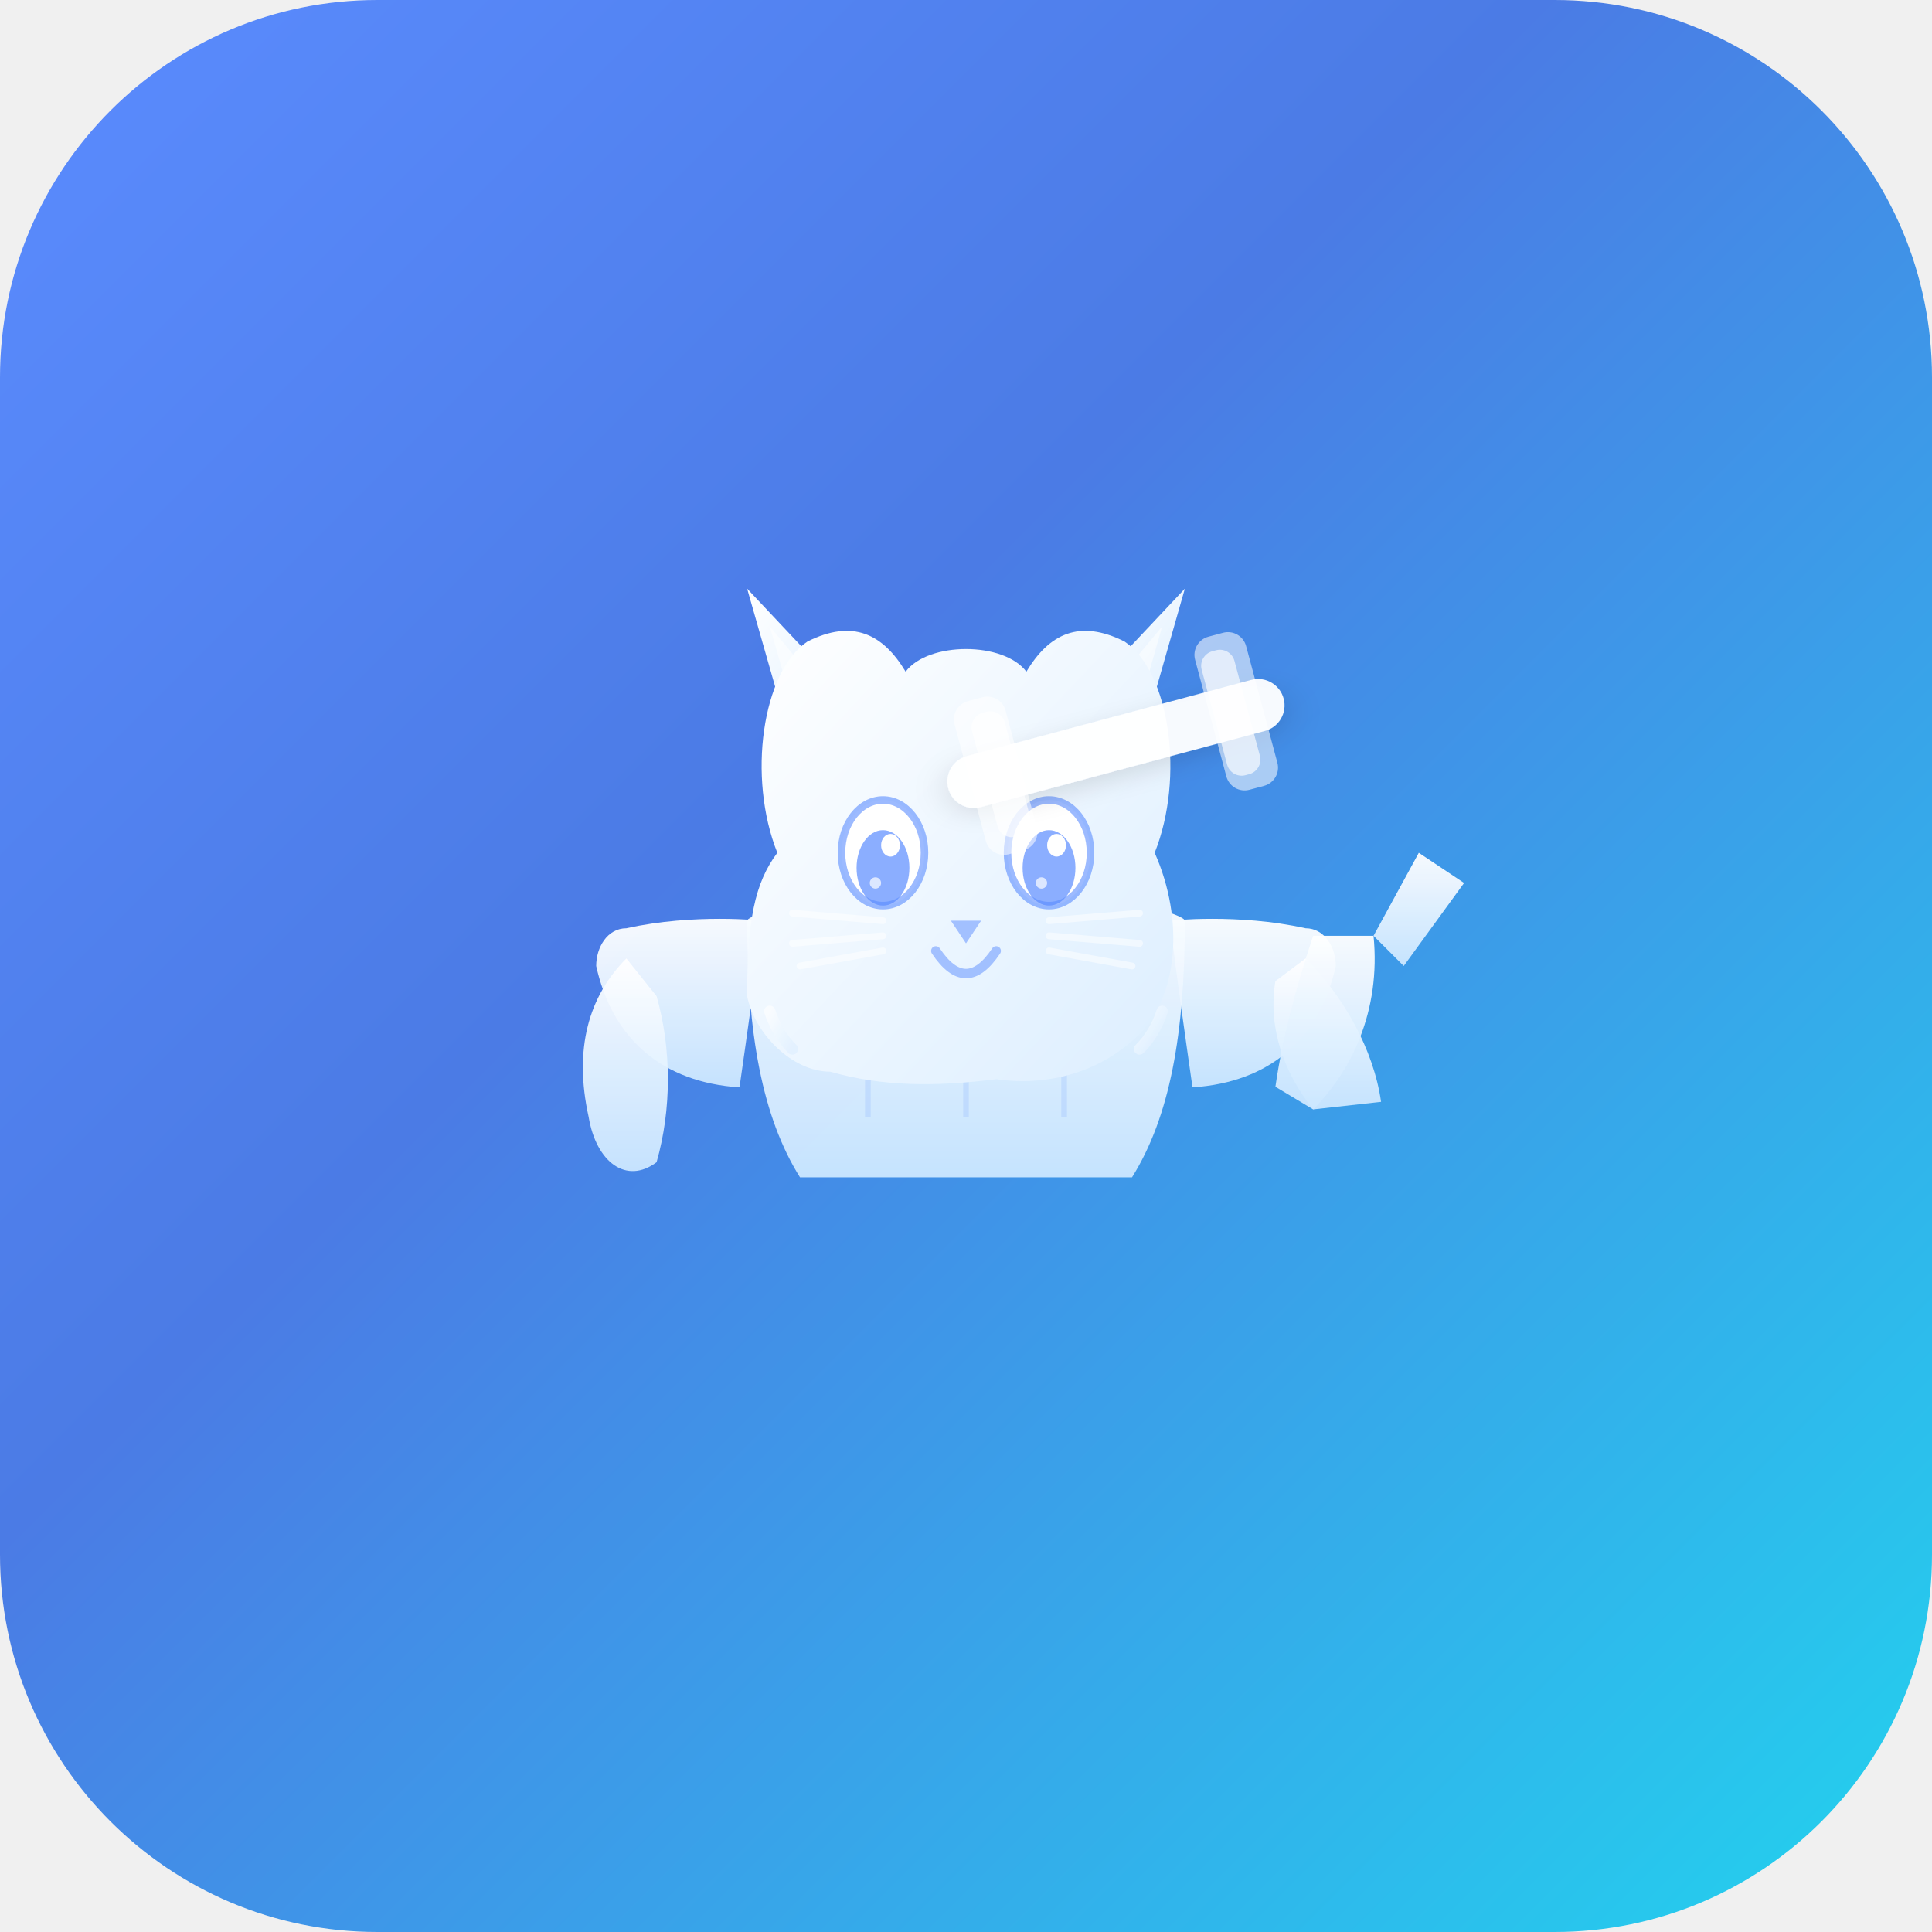
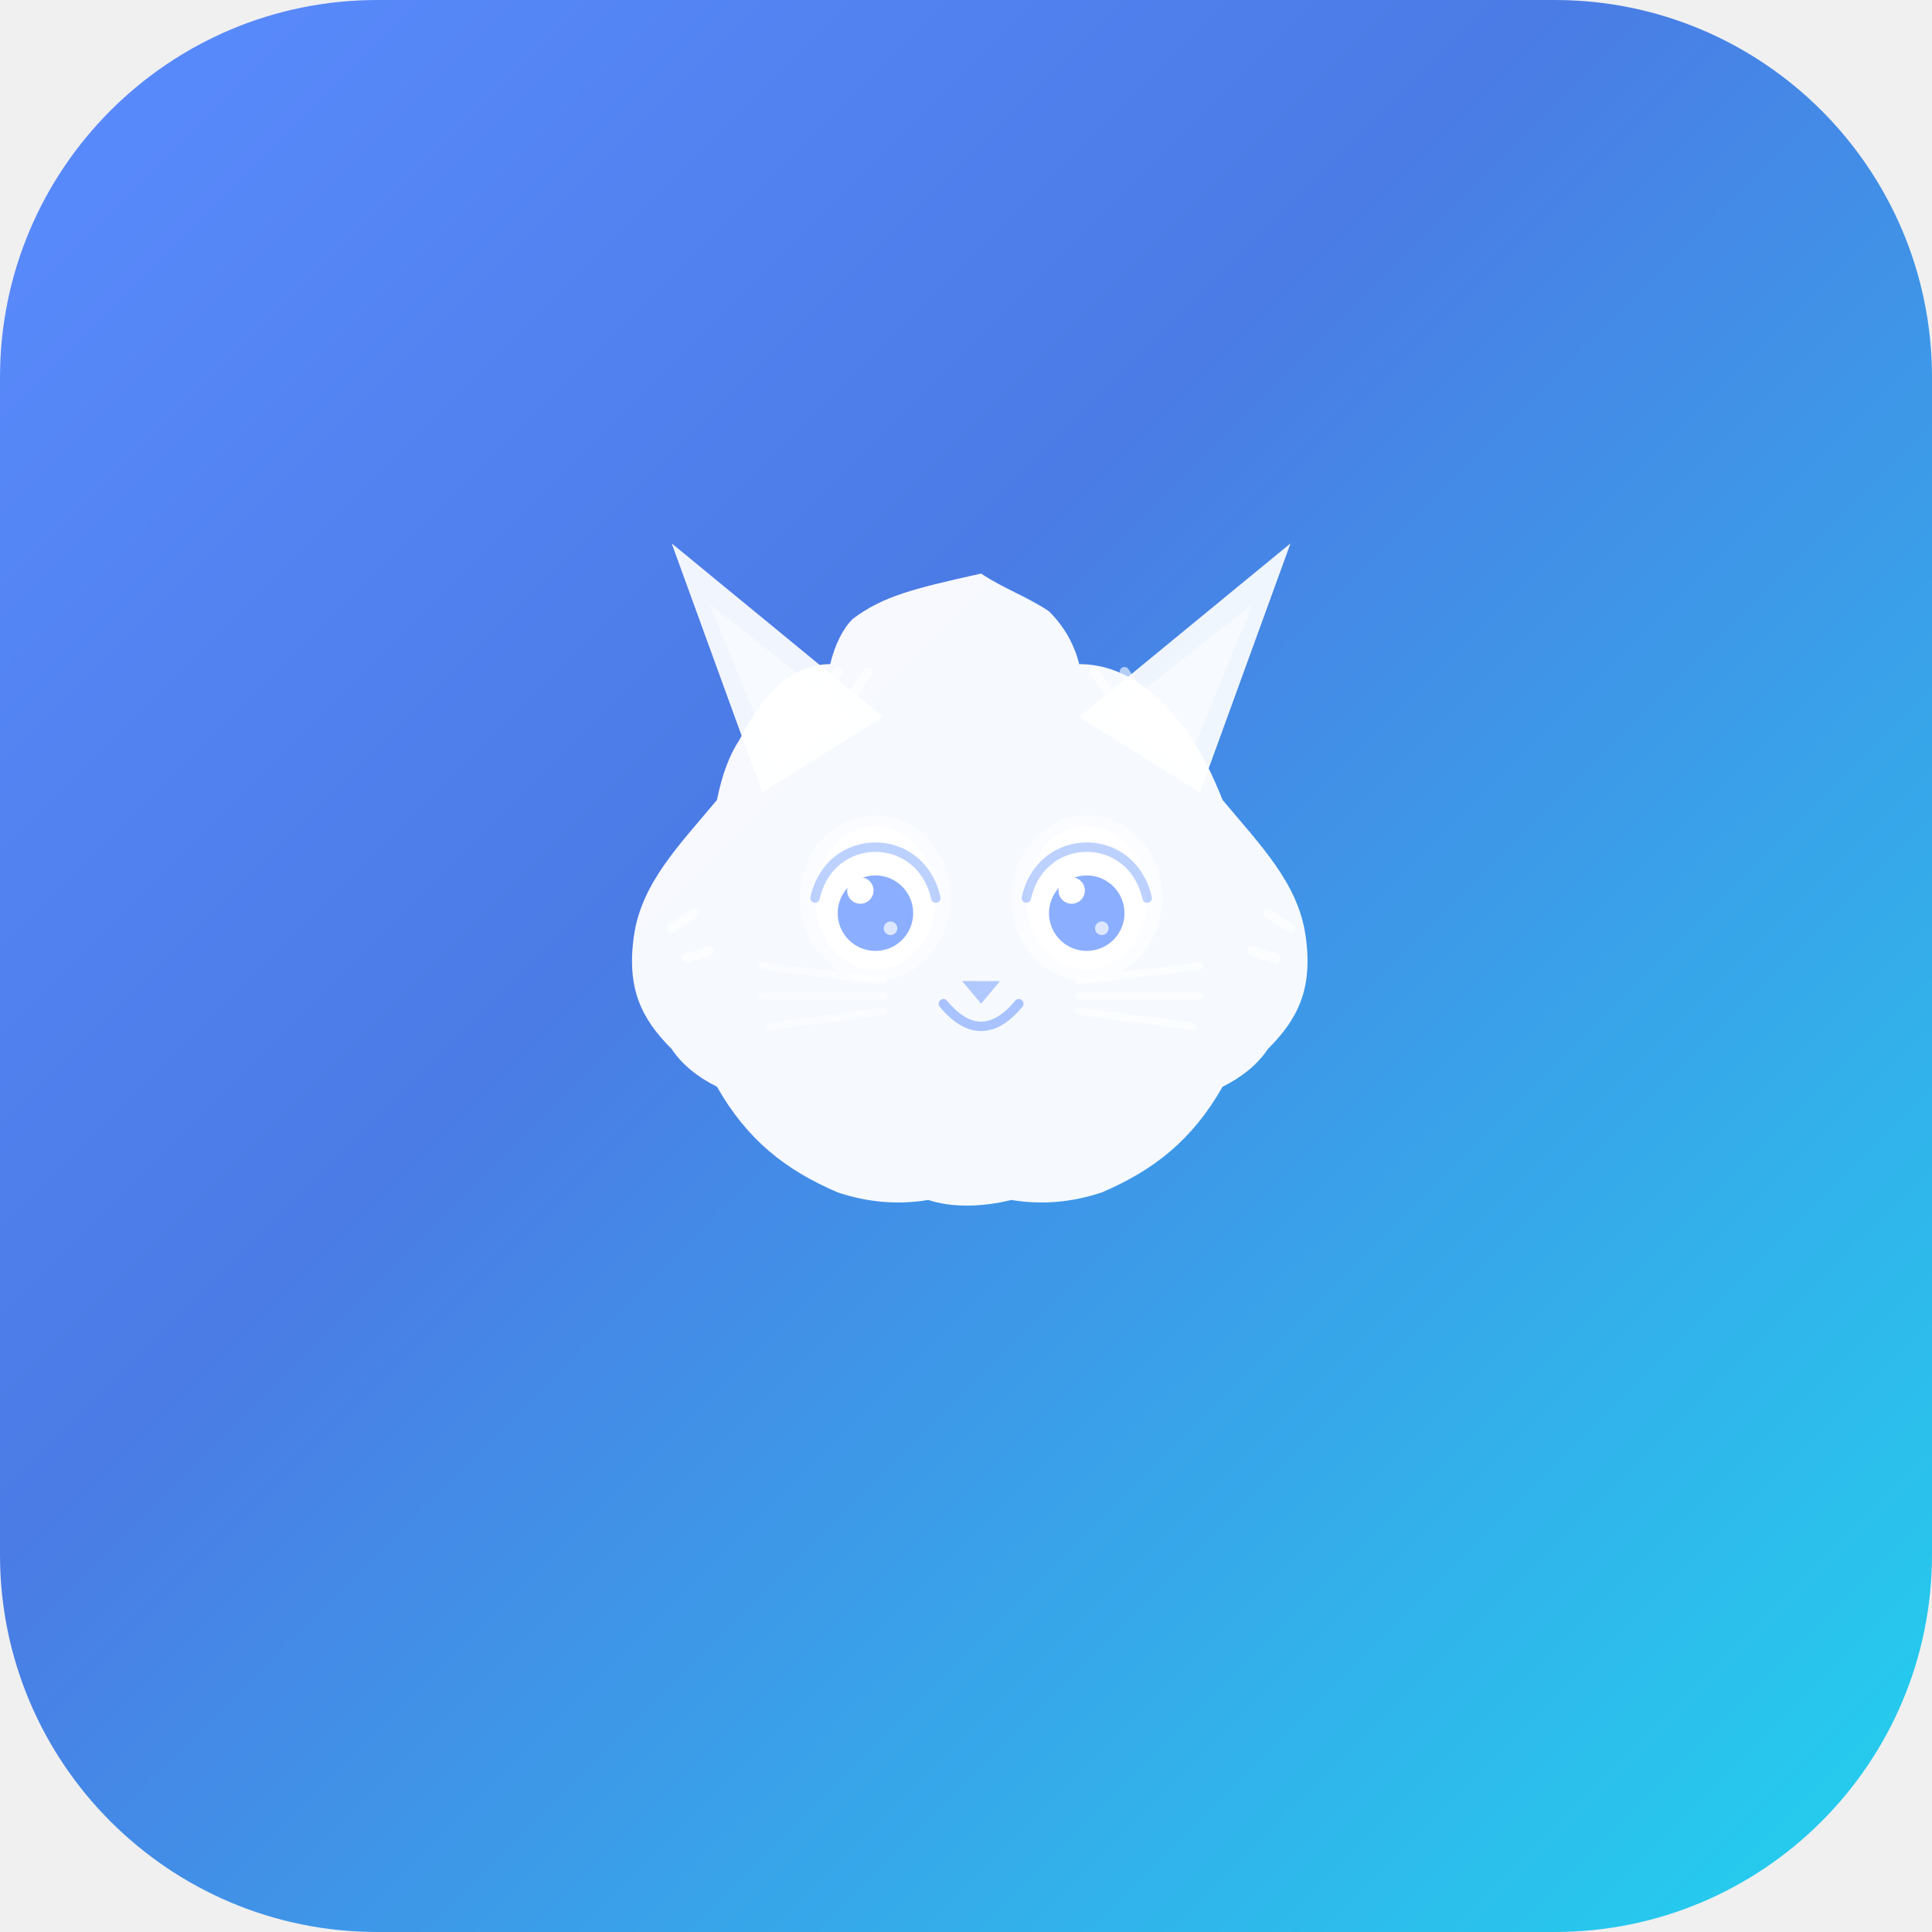
<svg xmlns="http://www.w3.org/2000/svg" viewBox="0 0 512 512">
  <defs>
    <linearGradient id="bg" x1="0%" y1="0%" x2="100%" y2="100%">
      <stop offset="0%" stop-color="#5b8cff" />
      <stop offset="40%" stop-color="#4b7be5" />
      <stop offset="100%" stop-color="#22d3ee" />
    </linearGradient>
-     <linearGradient id="cat" x1="0%" y1="0%" x2="100%" y2="100%">
-       <stop offset="0%" stop-color="#ffffff" />
-       <stop offset="100%" stop-color="#dceeff" />
-     </linearGradient>
-     <linearGradient id="body" x1="0%" y1="0%" x2="0%" y2="100%">
-       <stop offset="0%" stop-color="#ffffff" />
-       <stop offset="100%" stop-color="#cce7ff" />
-     </linearGradient>
  </defs>
  <rect width="512" height="512" rx="100" fill="url(#bg)" />
-   <g transform="translate(256,256)">
-     <path d="M-90,-10 C-95,-10 -98,-5 -98,0 C-94,18 -82,30 -62,32 L-60,32 C-58,18 -56,4 -54,-12 L-54,-12 C-54,-12 -72,-14 -90,-10 Z" fill="url(#body)" opacity=".95" />
-     <path d="M90,-10 C95,-10 98,-5 98,0 C94,18 82,30 62,32 L60,32 C58,18 56,4 54,-12 L54,-12 C54,-12 72,-14 90,-10 Z" fill="url(#body)" opacity=".95" />
-     <path d="M-58,-12 C-58,18 -54,40 -44,56 L44,56 C54,40 58,18 58,-12 C58,-14 30,-22 0,-22 C-30,-22 -58,-14 -58,-12 Z" fill="url(#body)" opacity=".95" />
-     <line x1="0" y1="6" x2="0" y2="40" stroke="rgba(91,140,255,.15)" stroke-width="1.5" />
-     <line x1="-26" y1="14" x2="-26" y2="40" stroke="rgba(91,140,255,.15)" stroke-width="1.5" />
-     <line x1="26" y1="14" x2="26" y2="40" stroke="rgba(91,140,255,.15)" stroke-width="1.5" />
-     <path d="M-30,-2 Q-15,2 0,-2" stroke="rgba(91,140,255,.2)" stroke-width="1.5" fill="none" />
-     <path d="M0,-2 Q15,2 30,-2" stroke="rgba(91,140,255,.2)" stroke-width="1.5" fill="none" />
-     <path d="M-90,-2 C-100,8 -104,22 -100,40 C-98,52 -90,58 -82,52 C-78,38 -78,22 -82,8 Z" fill="url(#body)" opacity=".95" />
-     <path d="M90,-2 C100,8 108,22 110,36 L92,38 C84,28 80,16 82,4 Z" fill="url(#body)" opacity=".95" />
-     <path d="M92,38 C102,28 110,12 108,-8 L92,-8 C88,4 84,18 82,32 Z" fill="url(#body)" opacity=".95" />
-     <path d="M108,-8 L120,-30 L132,-22 L116,0 Z" fill="url(#body)" opacity=".95" />
-     <path d="M-46,-58 L-58,-100 L-26,-66 Z" fill="url(#cat)" />
-     <path d="M46,-58 L58,-100 L26,-66 Z" fill="url(#cat)" />
-     <path d="M-44,-62 L-52,-90 L-32,-66 Z" fill="rgba(255,255,255,.5)" />
-     <path d="M44,-62 L52,-90 L32,-66 Z" fill="rgba(255,255,255,.5)" />
-     <path d="M-50,-30 C-58,-50 -54,-78 -42,-86 C-30,-92 -22,-88 -16,-78 C-10,-86 10,-86 16,-78 C22,-88 30,-92 42,-86 C54,-78 58,-50 50,-30 C58,-12 56,8 46,18 C36,28 22,32 8,30 C-8,32 -22,32 -36,28 C-46,28 -56,18 -58,8 C-58,-12 -56,-22 -50,-30 Z" fill="url(#cat)" />
-     <path d="M-52,12 Q-50,18 -46,22" fill="none" stroke="url(#cat)" stroke-width="3" stroke-linecap="round" opacity=".6" />
-     <path d="M52,12 Q50,18 46,22" fill="none" stroke="url(#cat)" stroke-width="3" stroke-linecap="round" opacity=".6" />
-     <ellipse cx="-22" cy="-30" rx="11" ry="14" fill="#ffffff" stroke="rgba(91,140,255,.6)" stroke-width="2" />
-     <ellipse cx="22" cy="-30" rx="11" ry="14" fill="#ffffff" stroke="rgba(91,140,255,.6)" stroke-width="2" />
-     <ellipse cx="-22" cy="-26" rx="7" ry="10" fill="rgba(91,140,255,.7)" />
-     <ellipse cx="22" cy="-26" rx="7" ry="10" fill="rgba(91,140,255,.7)" />
-     <ellipse cx="-20" cy="-32" rx="2.5" ry="3" fill="#ffffff" />
-     <ellipse cx="24" cy="-32" rx="2.5" ry="3" fill="#ffffff" />
-     <ellipse cx="-24" cy="-22" rx="1.5" ry="1.5" fill="#ffffff" opacity=".7" />
-     <ellipse cx="20" cy="-22" rx="1.5" ry="1.5" fill="#ffffff" opacity=".7" />
-     <path d="M-4,-12 L0,-6 L4,-12 Z" fill="rgba(91,140,255,.5)" />
-     <path d="M-8,-4 Q0,8 8,-4" fill="none" stroke="rgba(91,140,255,.5)" stroke-width="2.5" stroke-linecap="round" />
-     <path d="M-22,-12 L-46,-14 M-22,-8 L-46,-6 M-22,-4 L-44,0" stroke="rgba(255,255,255,.5)" stroke-width="1.8" stroke-linecap="round" />
-     <path d="M22,-12 L46,-14 M22,-8 L46,-6 M22,-4 L44,0" stroke="rgba(255,255,255,.5)" stroke-width="1.8" stroke-linecap="round" />
-     <g transform="translate(40,-58) rotate(-15)">
-       <rect x="-46" y="-8" width="92" height="14" rx="7" fill="rgba(255,255,255,.95)" filter="drop-shadow(0 2px 4px rgba(0,0,0,.12))" />
-       <rect x="-40" y="-22" width="14" height="42" rx="5" fill="rgba(255,255,255,.55)" />
-       <rect x="26" y="-22" width="14" height="42" rx="5" fill="rgba(255,255,255,.55)" />
-       <rect x="-36" y="-18" width="9" height="34" rx="4" fill="rgba(255,255,255,.65)" />
-       <rect x="27" y="-18" width="9" height="34" rx="4" fill="rgba(255,255,255,.65)" />
-     </g>
+   <g transform="translate(260,248)">
+     <path d="M-58,-38 L-82,-104 L-26,-58 Z" fill="#fff" opacity=".92" />
+     <path d="M-54,-44 L-72,-88 L-34,-58 Z" fill="rgba(255,255,255,.45)" />
+     <path d="M58,-38 L82,-104 L26,-58 Z" fill="#fff" opacity=".92" />
+     <path d="M54,-44 L72,-88 L34,-58 Z" fill="rgba(255,255,255,.45)" />
+     <path d="       M0,-96       C-18,-92 -26,-90 -34,-84       Q-38,-80 -40,-72       C-50,-72 -58,-64 -64,-52       Q-68,-46 -70,-36       C-80,-24 -90,-14 -92,0       C-94,14 -90,22 -82,30       Q-78,36 -70,40       C-62,54 -52,62 -38,68       Q-26,72 -14,70       C-8,72 0,72 8,70       Q20,72 32,68       C46,62 56,54 64,40       Q72,36 76,30       C84,22 88,14 86,0       C84,-14 74,-24 64,-36       Q60,-46 56,-52       C48,-64 38,-72 26,-72       Q24,-80 18,-86       C12,-90 6,-92 0,-96 Z     " fill="#ffffff" opacity=".95" />
+     <path d="M-42,-64 L-38,-70 M-34,-64 L-30,-70" stroke="rgba(255,255,255,.6)" stroke-width="2.5" stroke-linecap="round" />
+     <path d="M42,-64 L38,-70 M34,-64 L30,-70" stroke="rgba(255,255,255,.6)" stroke-width="2.5" stroke-linecap="round" />
+     <path d="M-76,-6 L-82,-2 M-72,4 L-78,6" stroke="rgba(255,255,255,.6)" stroke-width="2.5" stroke-linecap="round" />
+     <path d="M76,-6 L82,-2 M72,4 L78,6" stroke="rgba(255,255,255,.6)" stroke-width="2.5" stroke-linecap="round" />
+     <ellipse cx="-28" cy="-10" rx="20" ry="22" fill="rgba(255,255,255,.5)" />
+     <ellipse cx="28" cy="-10" rx="20" ry="22" fill="rgba(255,255,255,.5)" />
+     <ellipse cx="-28" cy="-10" rx="16" ry="19" fill="#ffffff" />
+     <ellipse cx="28" cy="-10" rx="16" ry="19" fill="#ffffff" />
+     <path d="M-44,-10 C-40,-28 -16,-28 -12,-10" fill="none" stroke="rgba(91,140,255,.4)" stroke-width="2.5" stroke-linecap="round" />
+     <path d="M12,-10 C16,-28 40,-28 44,-10" fill="none" stroke="rgba(91,140,255,.4)" stroke-width="2.5" stroke-linecap="round" />
+     <circle cx="-28" cy="-6" r="10" fill="rgba(91,140,255,.7)" />
+     <circle cx="28" cy="-6" r="10" fill="rgba(91,140,255,.7)" />
+     <circle cx="-32" cy="-12" r="3.5" fill="#ffffff" />
+     <circle cx="24" cy="-12" r="3.5" fill="#ffffff" />
+     <circle cx="-24" cy="-2" r="1.8" fill="#ffffff" opacity=".7" />
+     <circle cx="32" cy="-2" r="1.8" fill="#ffffff" opacity=".7" />
+     <path d="M-5,12 L0,18 L5,12 Z" fill="rgba(91,140,255,.45)" />
+     <path d="M-10,18 Q0,30 10,18" fill="none" stroke="rgba(91,140,255,.5)" stroke-width="2.5" stroke-linecap="round" />
+     <path d="M-26,12 L-58,8 M-26,16 L-58,16 M-26,20 L-56,24" stroke="rgba(255,255,255,.5)" stroke-width="2" stroke-linecap="round" />
+     <path d="M26,12 L58,8 M26,16 L58,16 M26,20 L56,24" stroke="rgba(255,255,255,.5)" stroke-width="2" stroke-linecap="round" />
  </g>
</svg>
